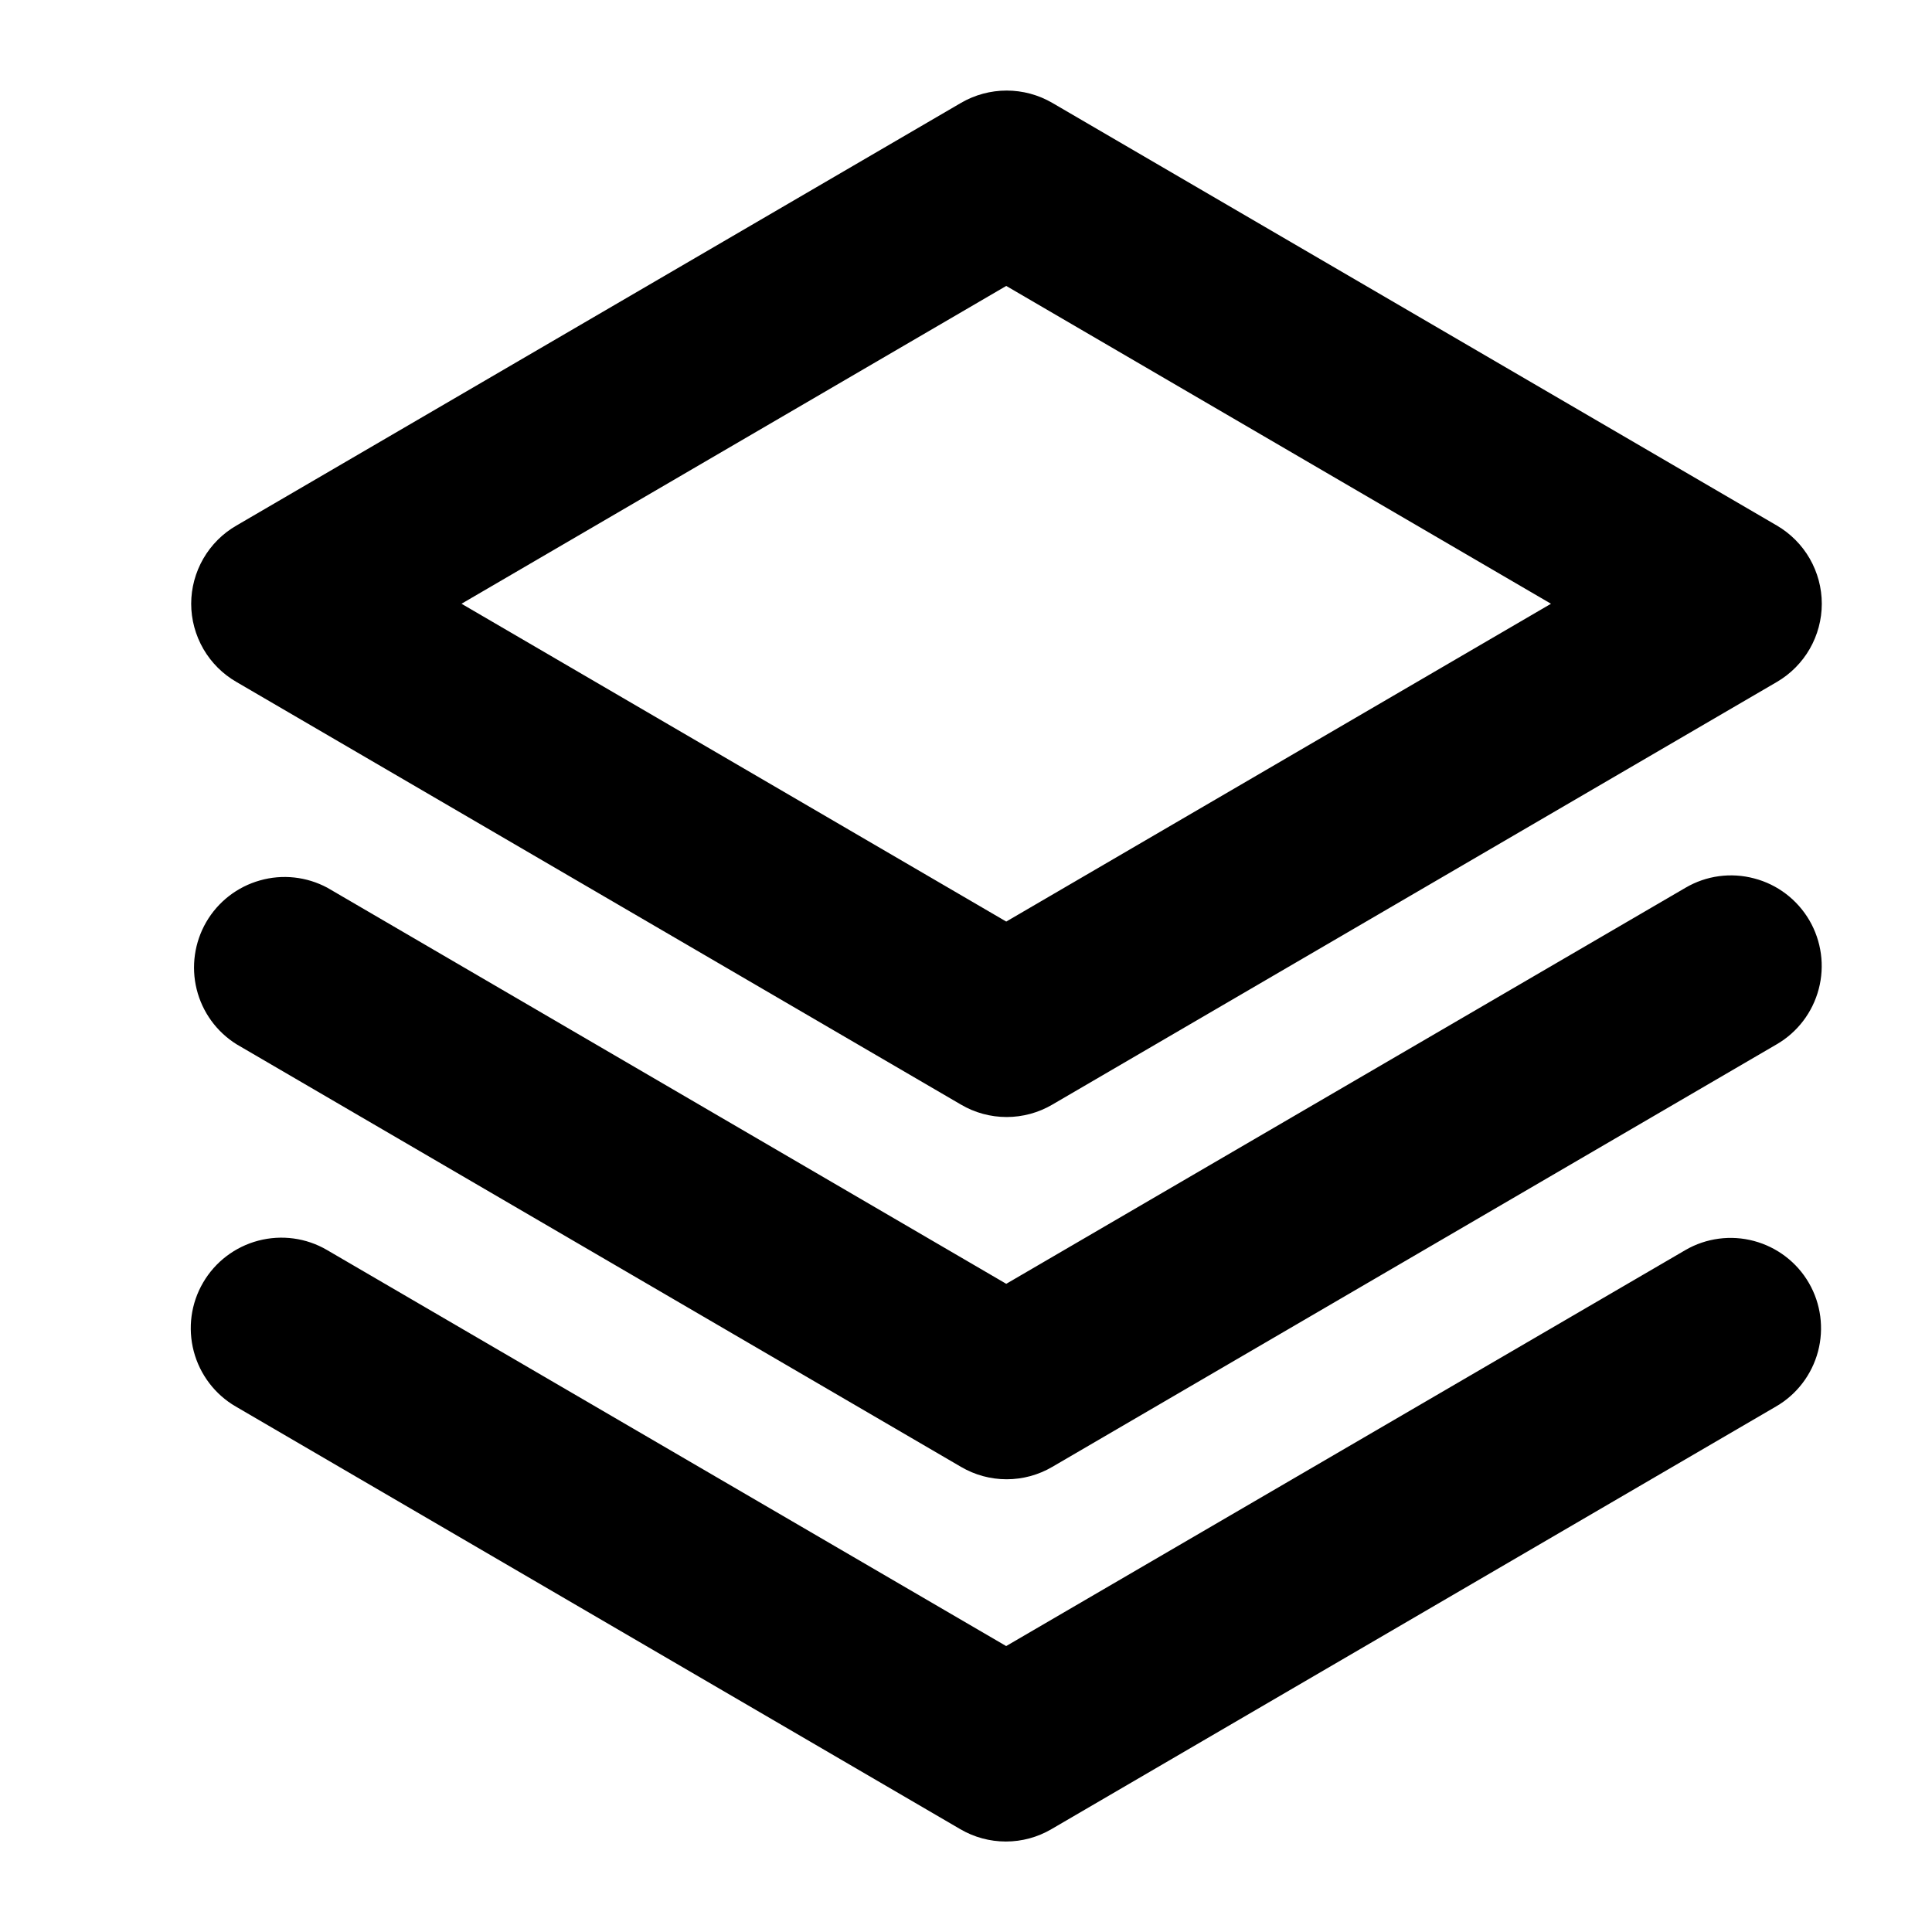
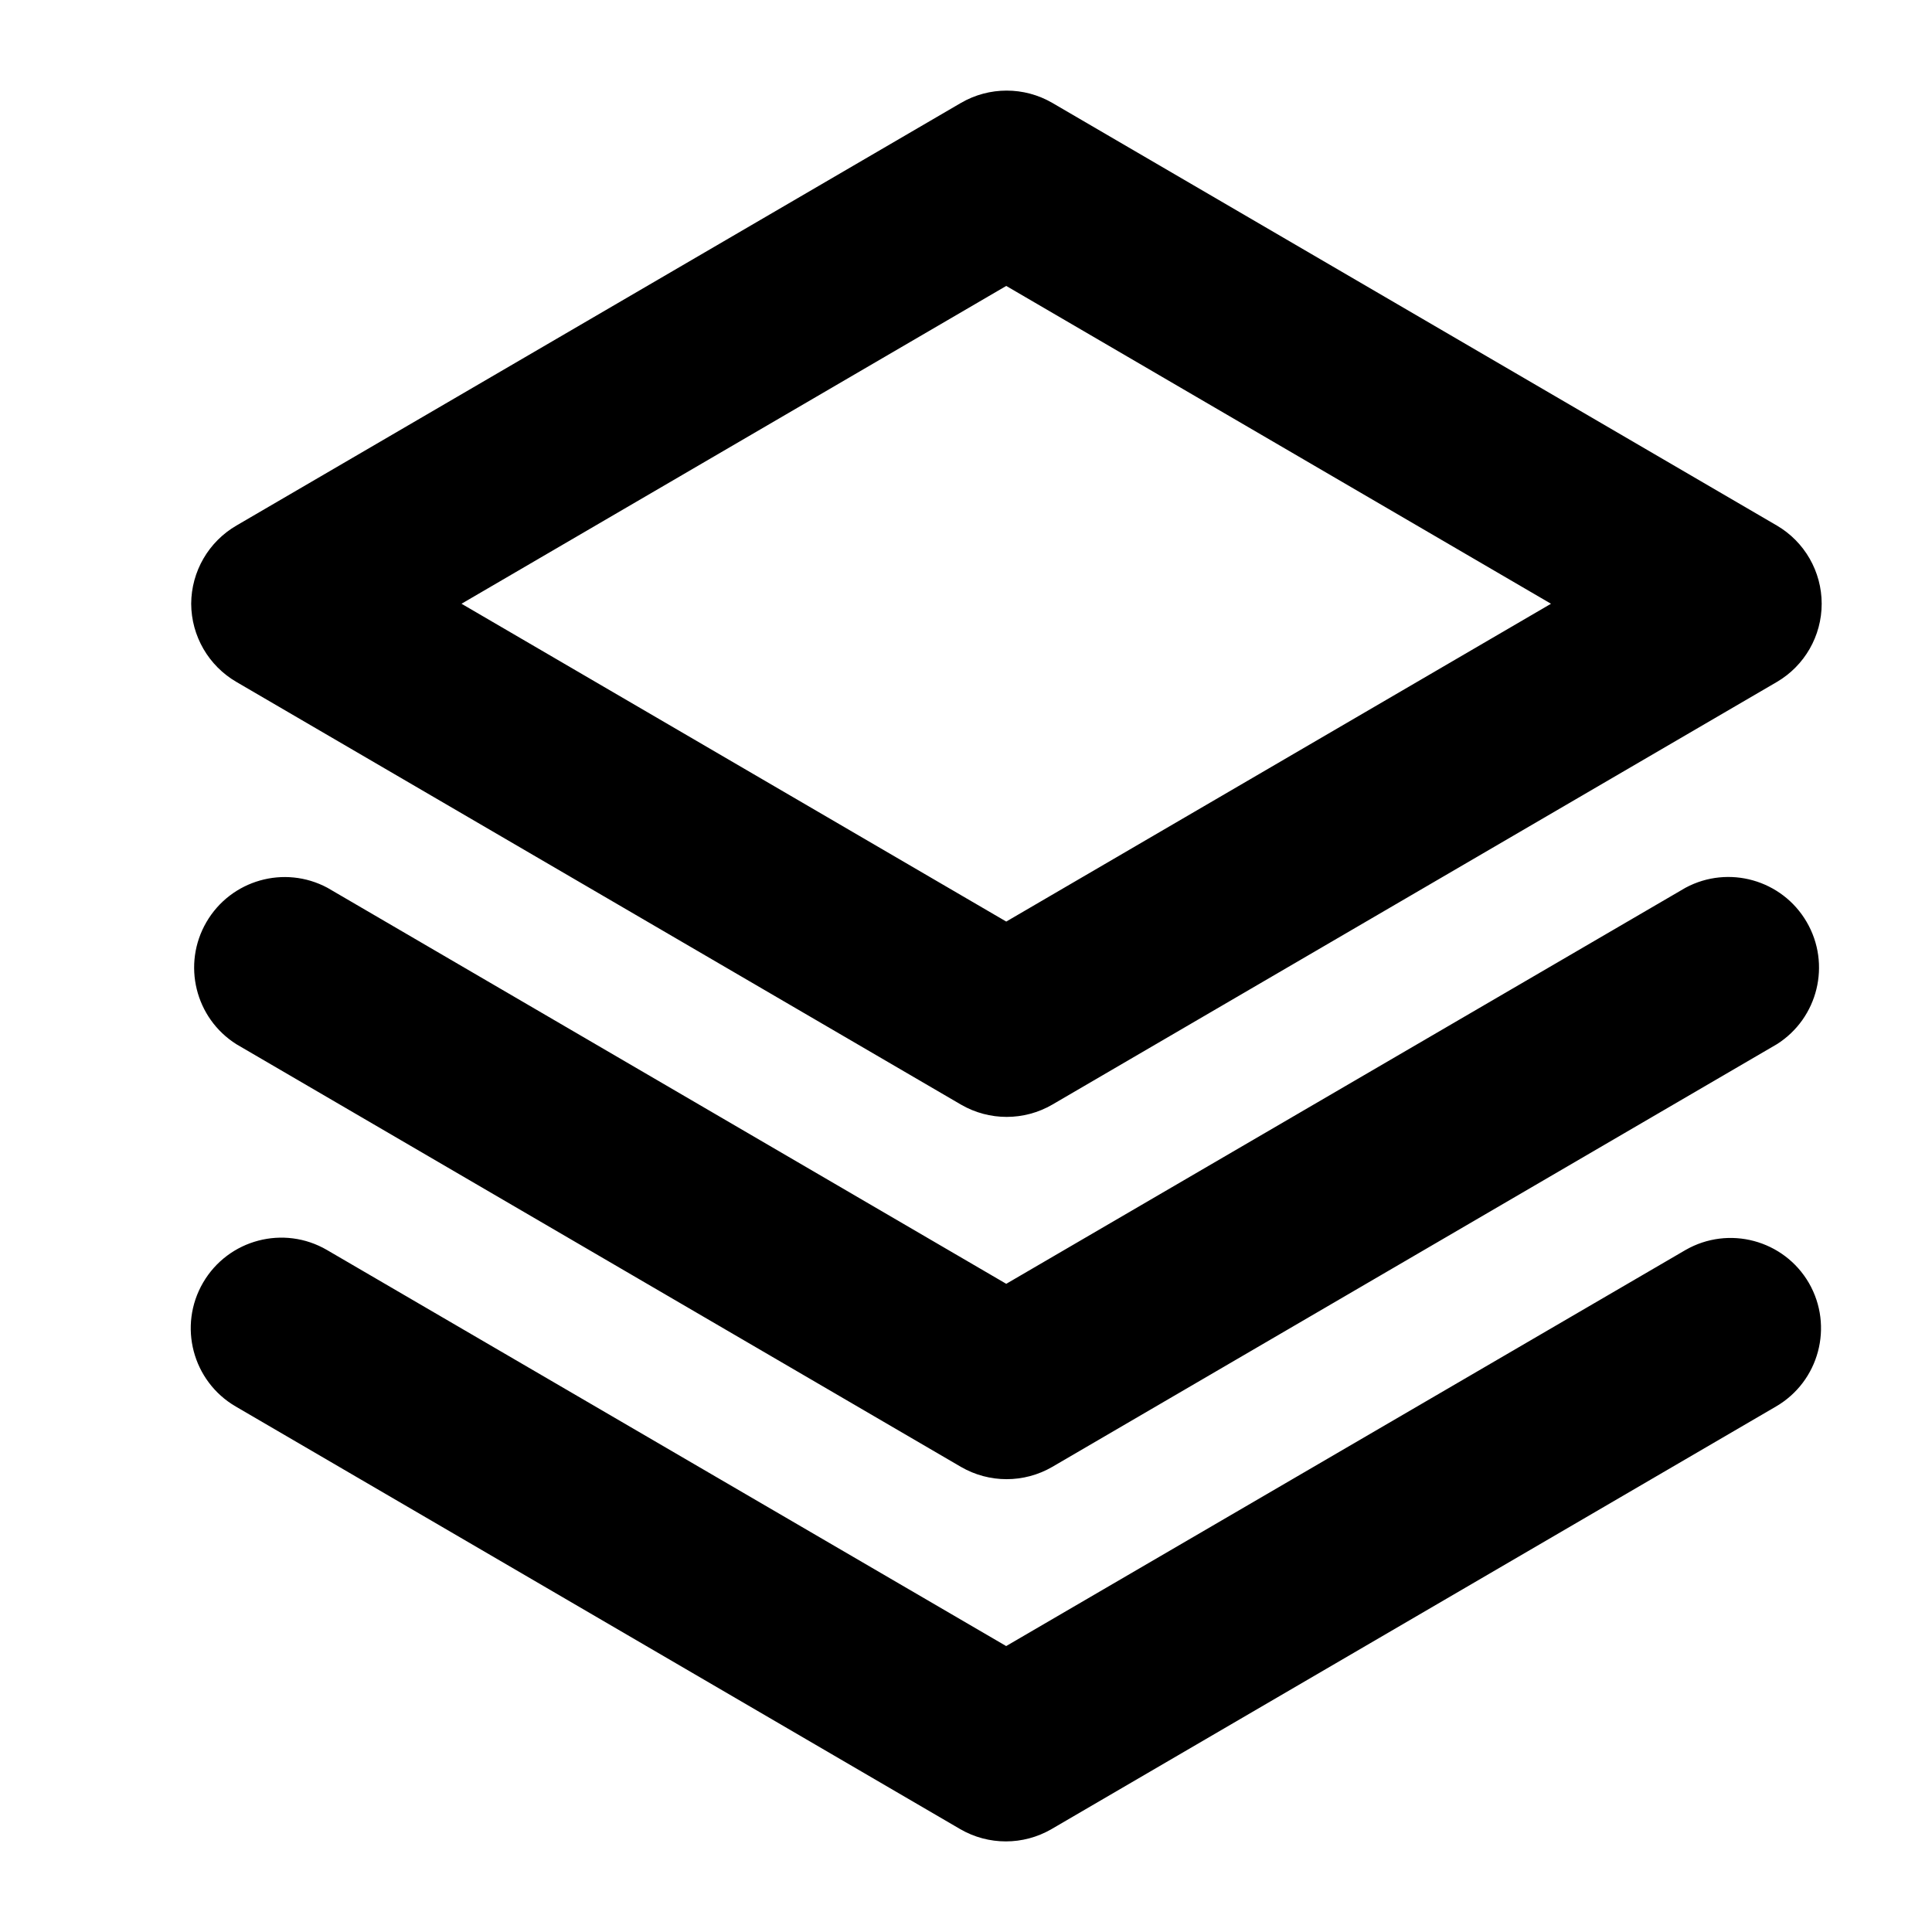
- <svg xmlns="http://www.w3.org/2000/svg" width="24" height="24" viewBox="0 0 24 24" fill="currentColor" aria-hidden="true">
-   <path d="M22.471 15.938C22.62 16.195 22.66 16.502 22.584 16.789C22.507 17.077 22.32 17.323 22.062 17.472L13.062 22.722C12.89 22.823 12.695 22.876 12.495 22.876C12.296 22.876 12.1 22.823 11.928 22.722L2.928 17.472C2.67 17.322 2.483 17.075 2.407 16.787C2.331 16.498 2.372 16.191 2.523 15.933C2.673 15.675 2.92 15.488 3.208 15.412C3.497 15.336 3.804 15.377 4.062 15.528L12.499 20.448L20.938 15.528C21.195 15.379 21.502 15.339 21.789 15.416C22.076 15.493 22.322 15.68 22.471 15.938ZM20.938 11.028L12.5 15.948L4.067 11.028C3.81 10.89 3.509 10.857 3.229 10.937C2.948 11.016 2.709 11.201 2.562 11.454C2.416 11.706 2.373 12.006 2.443 12.289C2.513 12.572 2.69 12.817 2.938 12.972L11.938 18.222C12.11 18.323 12.305 18.376 12.505 18.376C12.704 18.376 12.9 18.323 13.072 18.222L22.072 12.972C22.33 12.822 22.517 12.575 22.593 12.286C22.669 11.998 22.627 11.691 22.477 11.433C22.326 11.175 22.08 10.987 21.791 10.912C21.502 10.835 21.195 10.877 20.938 11.028ZM2.375 7.5C2.375 7.303 2.428 7.109 2.526 6.939C2.625 6.768 2.767 6.626 2.938 6.528L11.938 1.278C12.11 1.178 12.306 1.125 12.505 1.125C12.704 1.125 12.9 1.178 13.072 1.278L22.072 6.528C22.242 6.627 22.383 6.769 22.481 6.939C22.579 7.11 22.631 7.303 22.631 7.5C22.631 7.697 22.579 7.89 22.481 8.061C22.383 8.231 22.242 8.373 22.072 8.472L13.072 13.722C12.9 13.823 12.704 13.876 12.505 13.876C12.305 13.876 12.11 13.823 11.938 13.722L2.938 8.472C2.767 8.374 2.625 8.232 2.526 8.061C2.428 7.891 2.375 7.697 2.375 7.5ZM5.733 7.5L12.5 11.448L19.267 7.5L12.5 3.552L5.733 7.5Z" />
+ <svg xmlns="http://www.w3.org/2000/svg" viewBox="0 0 24 24" aria-hidden="true" fill="currentColor">
+   <path d="M22.471 15.938a1.125 1.125 0 0 1-.409 1.534l-9 5.25a1.13 1.13 0 0 1-1.134 0l-9-5.25a1.125 1.125 0 0 1 1.134-1.944l8.437 4.92 8.439-4.92a1.125 1.125 0 0 1 1.533.41m-1.533-4.91-8.438 4.92-8.433-4.92a1.125 1.125 0 0 0-1.13 1.944l9 5.25a1.13 1.13 0 0 0 1.135 0l9-5.25a1.126 1.126 0 0 0-1.134-1.944M2.375 7.5a1.13 1.13 0 0 1 .563-.972l9-5.25a1.13 1.13 0 0 1 1.134 0l9 5.25a1.126 1.126 0 0 1 0 1.944l-9 5.25a1.13 1.13 0 0 1-1.134 0l-9-5.25a1.13 1.13 0 0 1-.563-.972m3.358 0 6.767 3.948L19.267 7.5 12.5 3.552z" />
</svg>
